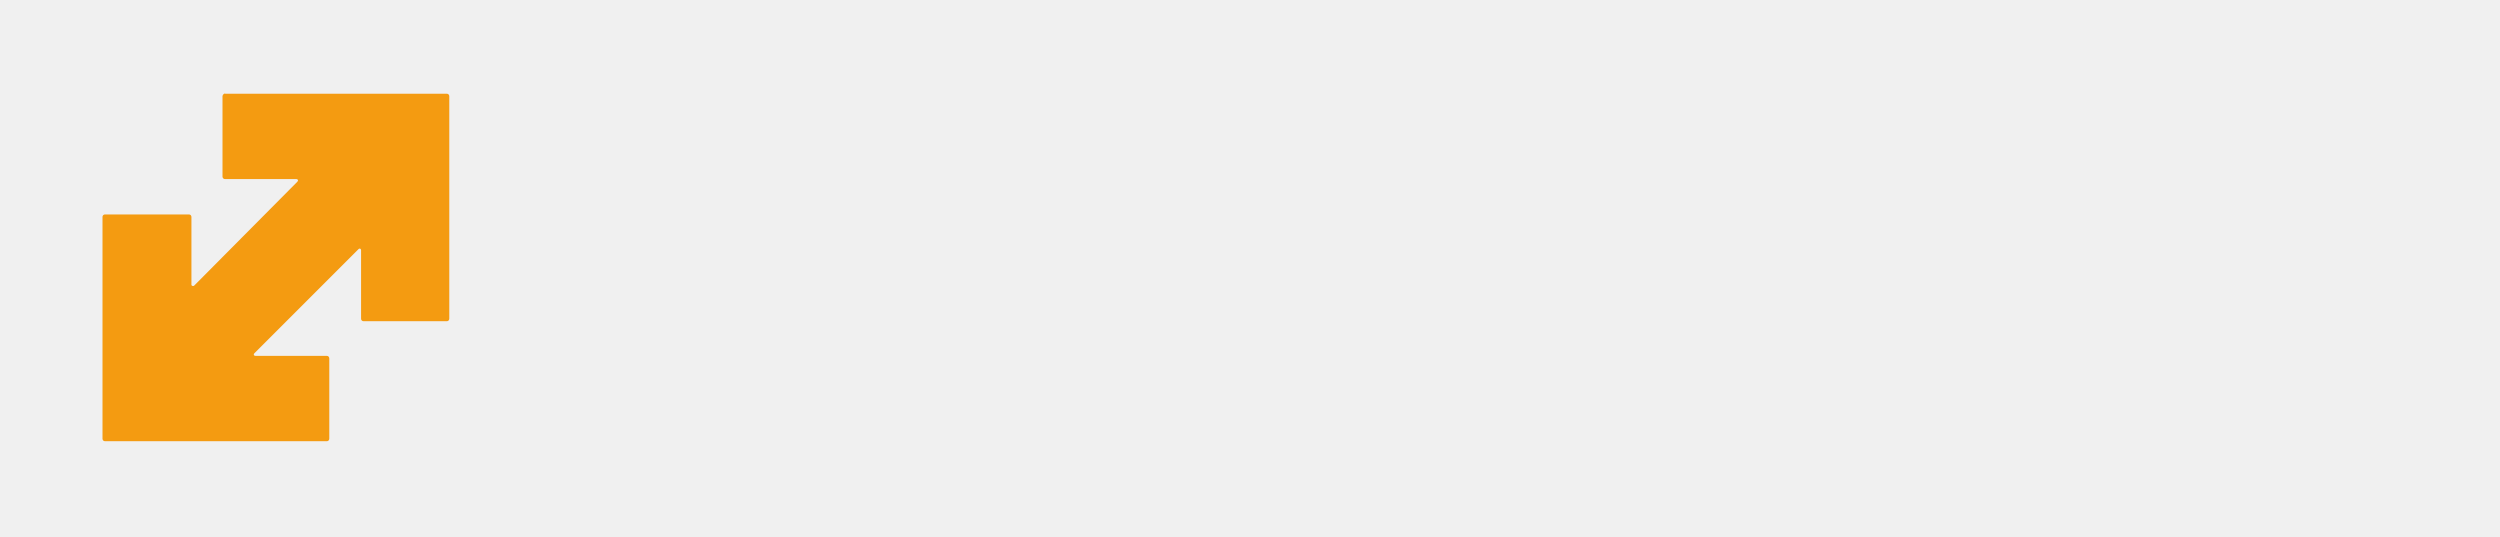
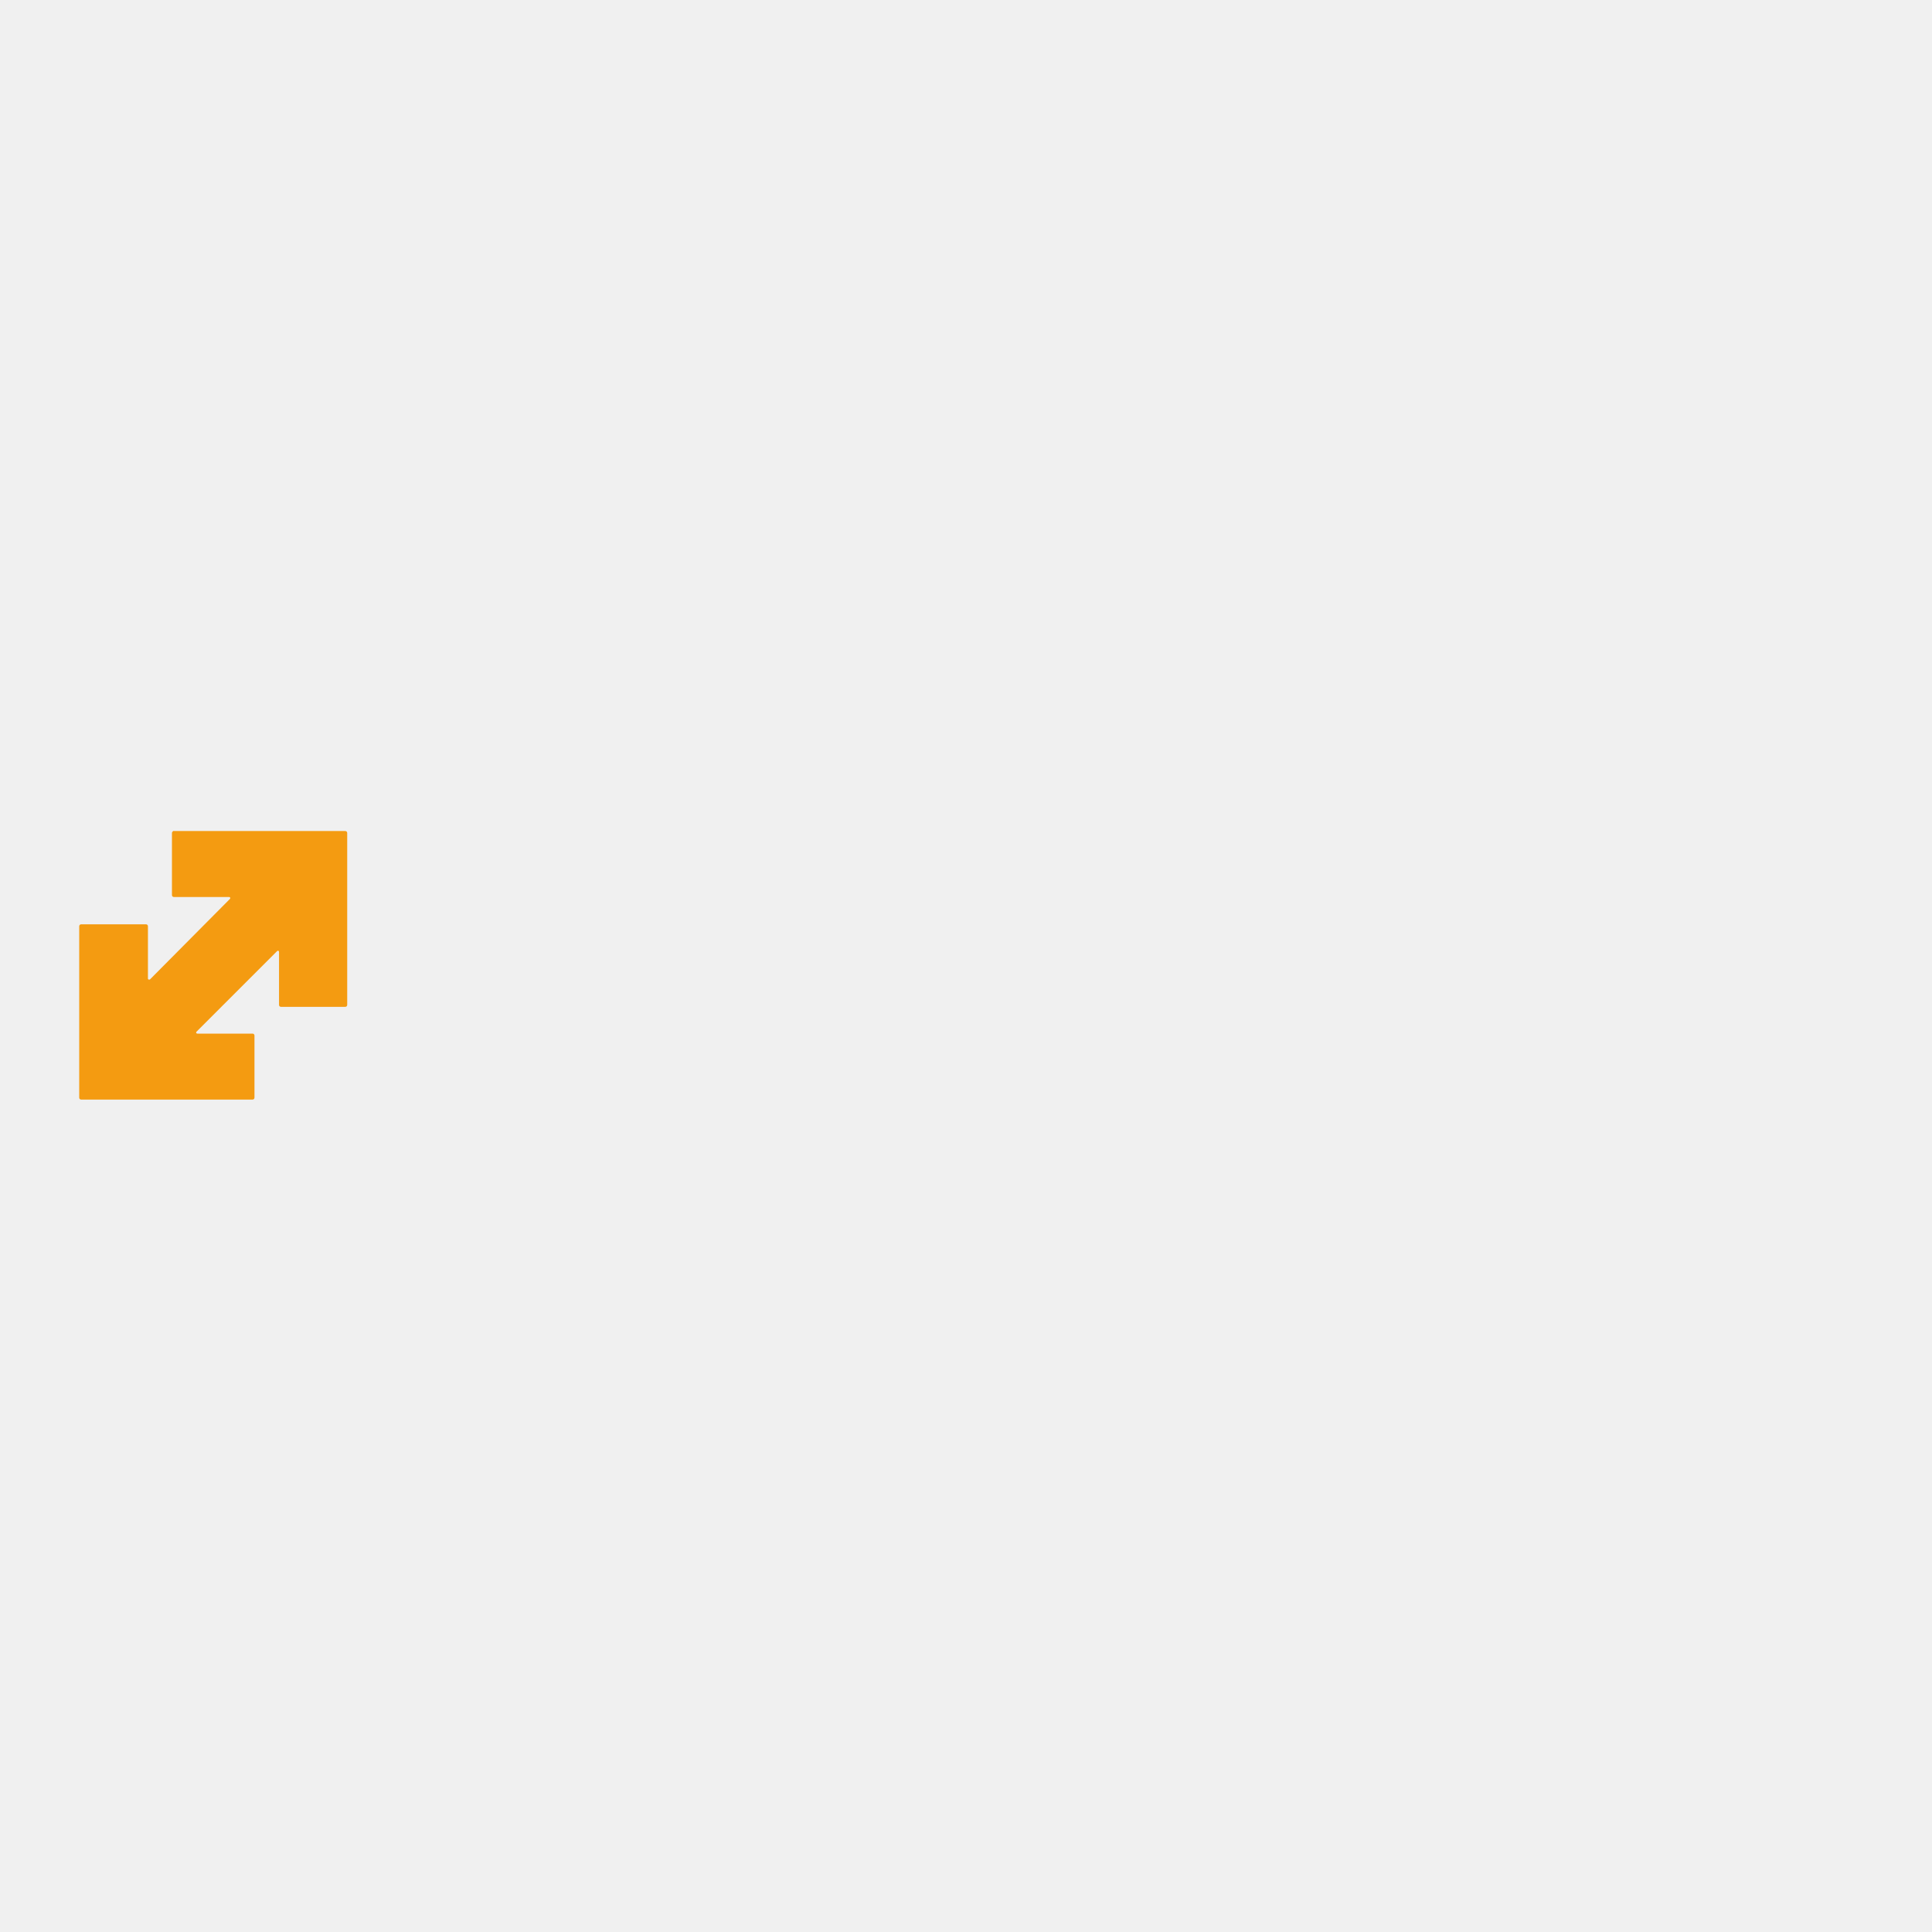
- <svg xmlns="http://www.w3.org/2000/svg" version="1.1" id="Layer_1" x="0px" y="0px" width="177pt" height="38pt" viewBox="0 0 700 150" style="enable-background:new 0 0 700 150;" xml:space="preserve">
+ <svg xmlns="http://www.w3.org/2000/svg" version="1.1" id="Layer_1" x="0px" y="0px" width="38pt" height="38pt" viewBox="0 0 700 150" style="enable-background:new 0 0 700 150;" xml:space="preserve">
  <style type="text/css">
	.st0{fill:#F49B11;}
	.st1{fill:#123750;}
	.st2{fill:#FFFFFF;}
	.st3{fill:#231F20;}
</style>
  <g>
    <g>
      <g>
        <path class="st0" d="M62.3,26.8v22.5c0,0.4,0.3,0.7,0.7,0.7h20c0.4,0,0.6,0.4,0.3,0.7L54.3,79.9c-0.3,0.1-0.7,0-0.7-0.3v-19     c0-0.4-0.3-0.7-0.7-0.7H29.4c-0.4,0-0.7,0.3-0.7,0.7v62.1c0,0.4,0.3,0.7,0.7,0.7h62.1c0.4,0,0.7-0.3,0.7-0.7v-22.5     c0-0.4-0.3-0.7-0.7-0.7h-20c-0.4,0-0.6-0.4-0.3-0.7l29.2-29.2c0.3-0.3,0.7-0.1,0.7,0.3v19.2c0,0.4,0.3,0.7,0.7,0.7h23.3     c0.4,0,0.7-0.3,0.7-0.7V26.8c0-0.4-0.3-0.7-0.7-0.7h-62C62.8,25.9,62.3,26.4,62.3,26.8z" />
      </g>
    </g>
  </g>
</svg>
